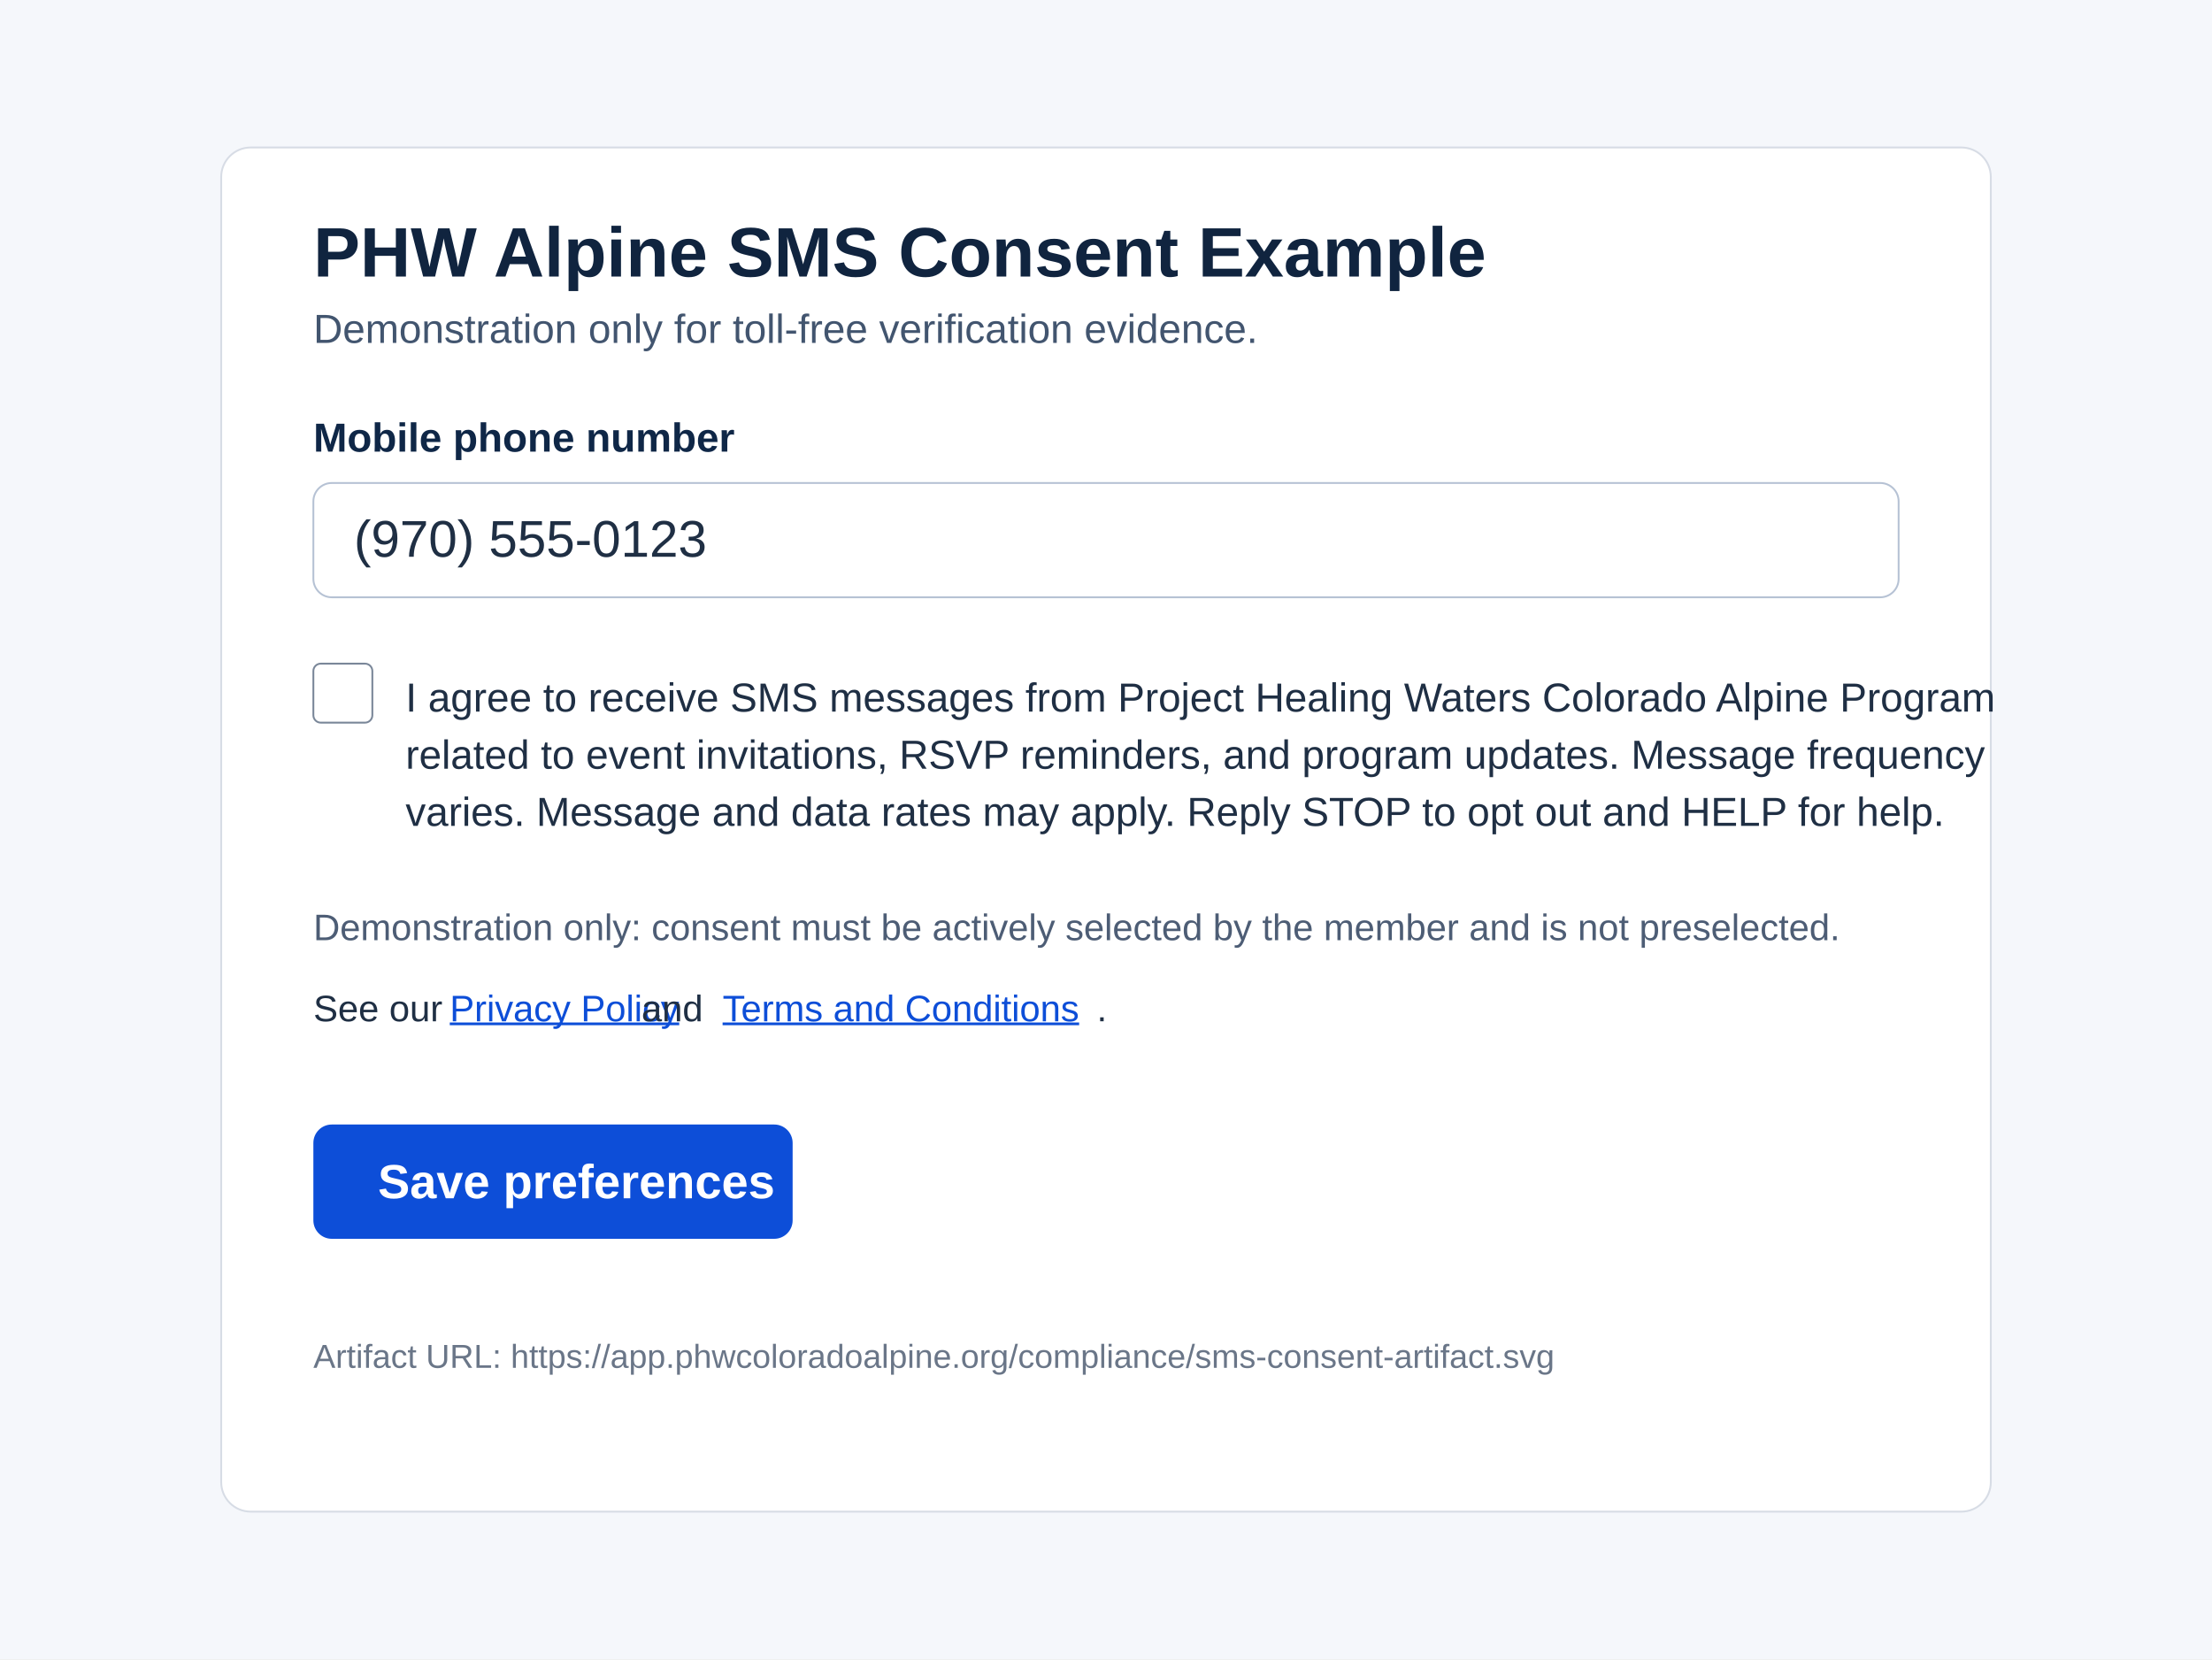
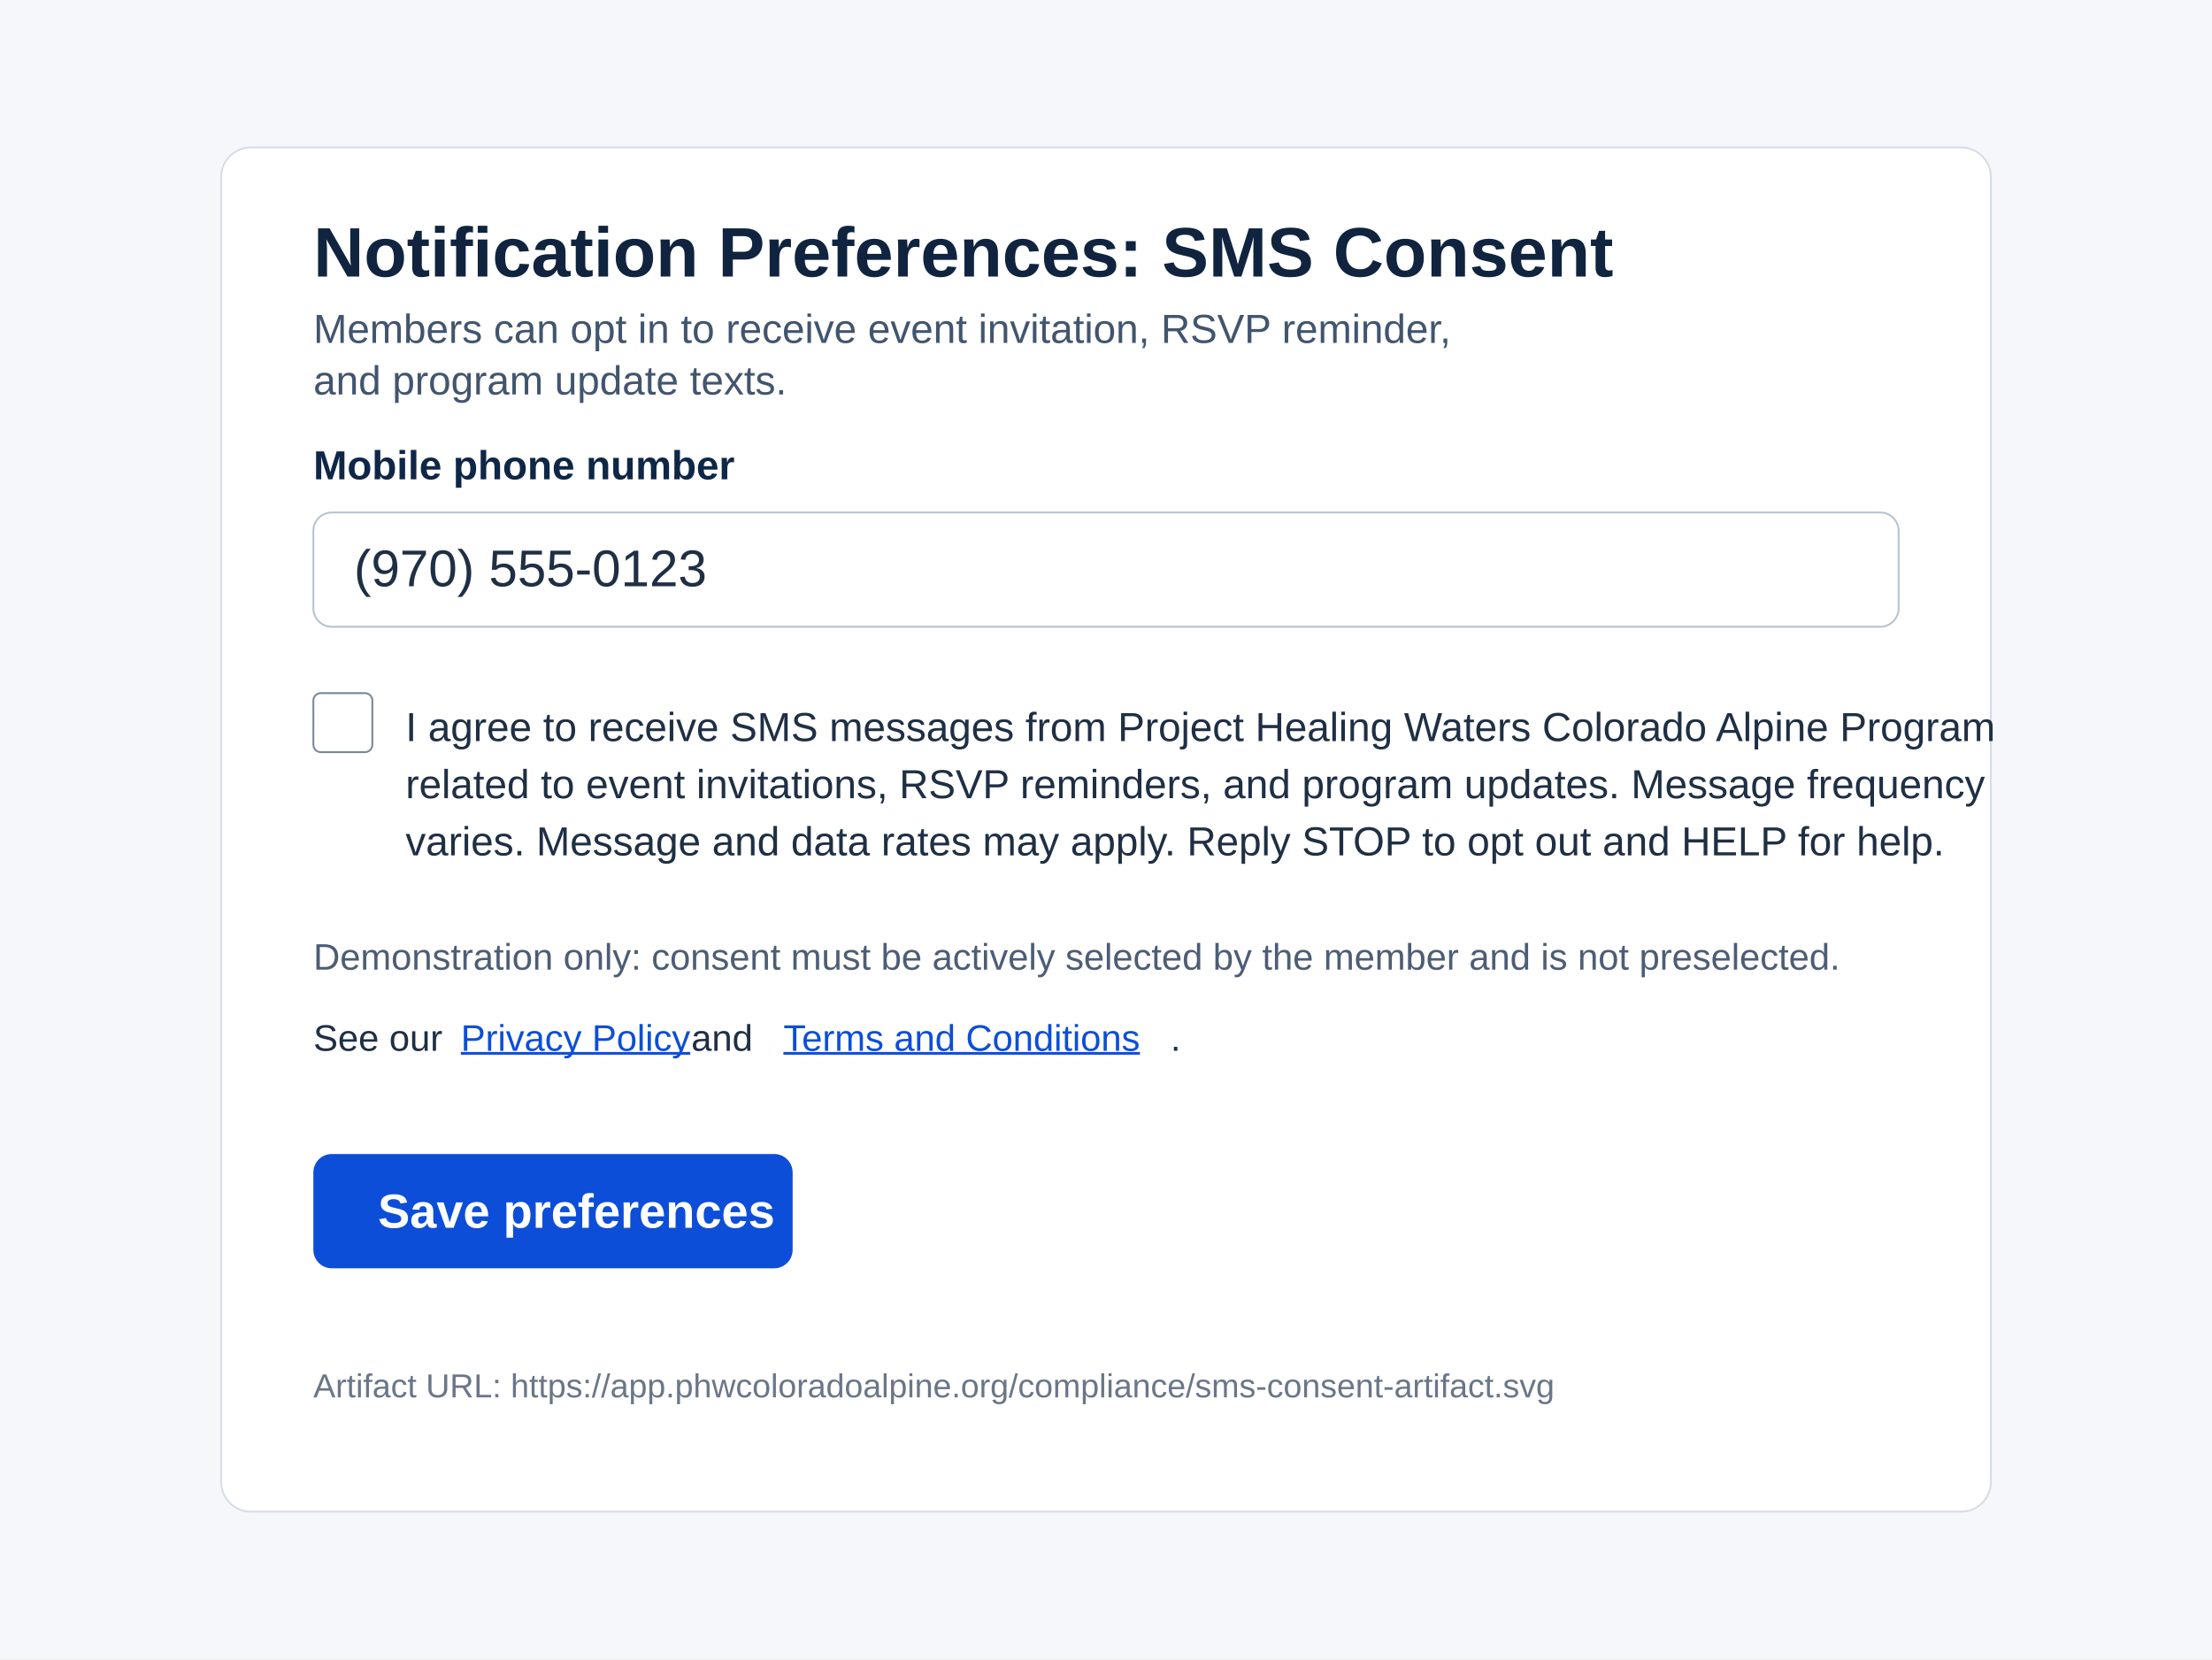
<svg xmlns="http://www.w3.org/2000/svg" width="1200" height="900" viewBox="0 0 1200 900" role="img" aria-labelledby="title desc">
  <rect width="1200" height="900" fill="#f5f7fb" />
  <rect x="120" y="80" width="960" height="740" rx="16" fill="#ffffff" stroke="#d7dce5" />
-   <text x="170" y="150" font-size="38" font-family="Arial, Helvetica, sans-serif" font-weight="700" fill="#10243f">PHW Alpine SMS Consent Example</text>
-   <text x="170" y="186" font-size="22" font-family="Arial, Helvetica, sans-serif" fill="#42556f">Demonstration only for toll-free verification evidence.</text>
-   <text x="170" y="245" font-size="22" font-family="Arial, Helvetica, sans-serif" font-weight="700" fill="#0f2747">Mobile phone number</text>
-   <rect x="170" y="262" width="860" height="62" rx="10" fill="#ffffff" stroke="#b6c2d4" />
-   <text x="192" y="302" font-size="28" font-family="Arial, Helvetica, sans-serif" fill="#1f2f44">(970) 555-0123</text>
-   <rect x="170" y="360" width="32" height="32" rx="4" fill="#ffffff" stroke="#7a8799" />
-   <text x="220" y="386" font-size="22" font-family="Arial, Helvetica, sans-serif" fill="#1f2f44">I agree to receive SMS messages from Project Healing Waters Colorado Alpine Program</text>
-   <text x="220" y="417" font-size="22" font-family="Arial, Helvetica, sans-serif" fill="#1f2f44">related to event invitations, RSVP reminders, and program updates. Message frequency</text>
-   <text x="220" y="448" font-size="22" font-family="Arial, Helvetica, sans-serif" fill="#1f2f44">varies. Message and data rates may apply. Reply STOP to opt out and HELP for help.</text>
-   <text x="170" y="510" font-size="20" font-family="Arial, Helvetica, sans-serif" fill="#4d5d75">Demonstration only: consent must be actively selected by the member and is not preselected.</text>
-   <text x="170" y="554" font-size="20" font-family="Arial, Helvetica, sans-serif" fill="#1f2f44">See our </text>
-   <text x="244" y="554" font-size="20" font-family="Arial, Helvetica, sans-serif" fill="#0d4ed8" text-decoration="underline">Privacy Policy</text>
-   <text x="348" y="554" font-size="20" font-family="Arial, Helvetica, sans-serif" fill="#1f2f44"> and </text>
-   <text x="392" y="554" font-size="20" font-family="Arial, Helvetica, sans-serif" fill="#0d4ed8" text-decoration="underline">Terms and Conditions</text>
-   <text x="595" y="554" font-size="20" font-family="Arial, Helvetica, sans-serif" fill="#1f2f44">.</text>
-   <rect x="170" y="610" width="260" height="62" rx="10" fill="#0d4ed8" />
-   <text x="205" y="650" font-size="26" font-family="Arial, Helvetica, sans-serif" font-weight="700" fill="#ffffff">Save preferences</text>
-   <text x="170" y="742" font-size="18" font-family="Arial, Helvetica, sans-serif" fill="#6a7688">Artifact URL: https://app.phwcoloradoalpine.org/compliance/sms-consent-artifact.svg</text>
+   <text x="170" y="150" font-size="38" font-family="Arial, Helvetica, sans-serif" font-weight="700" fill="#10243f">Notification Preferences: SMS Consent</text>
+   <text x="170" y="186" font-size="22" font-family="Arial, Helvetica, sans-serif" fill="#42556f">Members can opt in to receive event invitation, RSVP reminder,</text>
+   <text x="170" y="214" font-size="22" font-family="Arial, Helvetica, sans-serif" fill="#42556f">and program update texts.</text>
+   <text x="170" y="260" font-size="22" font-family="Arial, Helvetica, sans-serif" font-weight="700" fill="#0f2747">Mobile phone number</text>
+   <rect x="170" y="278" width="860" height="62" rx="10" fill="#ffffff" stroke="#b6c2d4" />
+   <text x="192" y="318" font-size="28" font-family="Arial, Helvetica, sans-serif" fill="#1f2f44">(970) 555-0123</text>
+   <rect x="170" y="376" width="32" height="32" rx="4" fill="#ffffff" stroke="#7a8799" />
+   <text x="220" y="402" font-size="22" font-family="Arial, Helvetica, sans-serif" fill="#1f2f44">I agree to receive SMS messages from Project Healing Waters Colorado Alpine Program</text>
+   <text x="220" y="433" font-size="22" font-family="Arial, Helvetica, sans-serif" fill="#1f2f44">related to event invitations, RSVP reminders, and program updates. Message frequency</text>
+   <text x="220" y="464" font-size="22" font-family="Arial, Helvetica, sans-serif" fill="#1f2f44">varies. Message and data rates may apply. Reply STOP to opt out and HELP for help.</text>
+   <text x="170" y="526" font-size="20" font-family="Arial, Helvetica, sans-serif" fill="#4d5d75">Demonstration only: consent must be actively selected by the member and is not preselected.</text>
+   <text x="170" y="570" font-size="20" font-family="Arial, Helvetica, sans-serif" fill="#1f2f44">See our </text>
+   <text x="250" y="570" font-size="20" font-family="Arial, Helvetica, sans-serif" fill="#0d4ed8" text-decoration="underline">Privacy Policy</text>
+   <text x="375" y="570" font-size="20" font-family="Arial, Helvetica, sans-serif" fill="#1f2f44"> and </text>
+   <text x="425" y="570" font-size="20" font-family="Arial, Helvetica, sans-serif" fill="#0d4ed8" text-decoration="underline">Terms and Conditions</text>
+   <text x="635" y="570" font-size="20" font-family="Arial, Helvetica, sans-serif" fill="#1f2f44">.</text>
+   <rect x="170" y="626" width="260" height="62" rx="10" fill="#0d4ed8" />
+   <text x="205" y="666" font-size="26" font-family="Arial, Helvetica, sans-serif" font-weight="700" fill="#ffffff">Save preferences</text>
+   <text x="170" y="758" font-size="18" font-family="Arial, Helvetica, sans-serif" fill="#6a7688">Artifact URL: https://app.phwcoloradoalpine.org/compliance/sms-consent-artifact.svg</text>
</svg>
